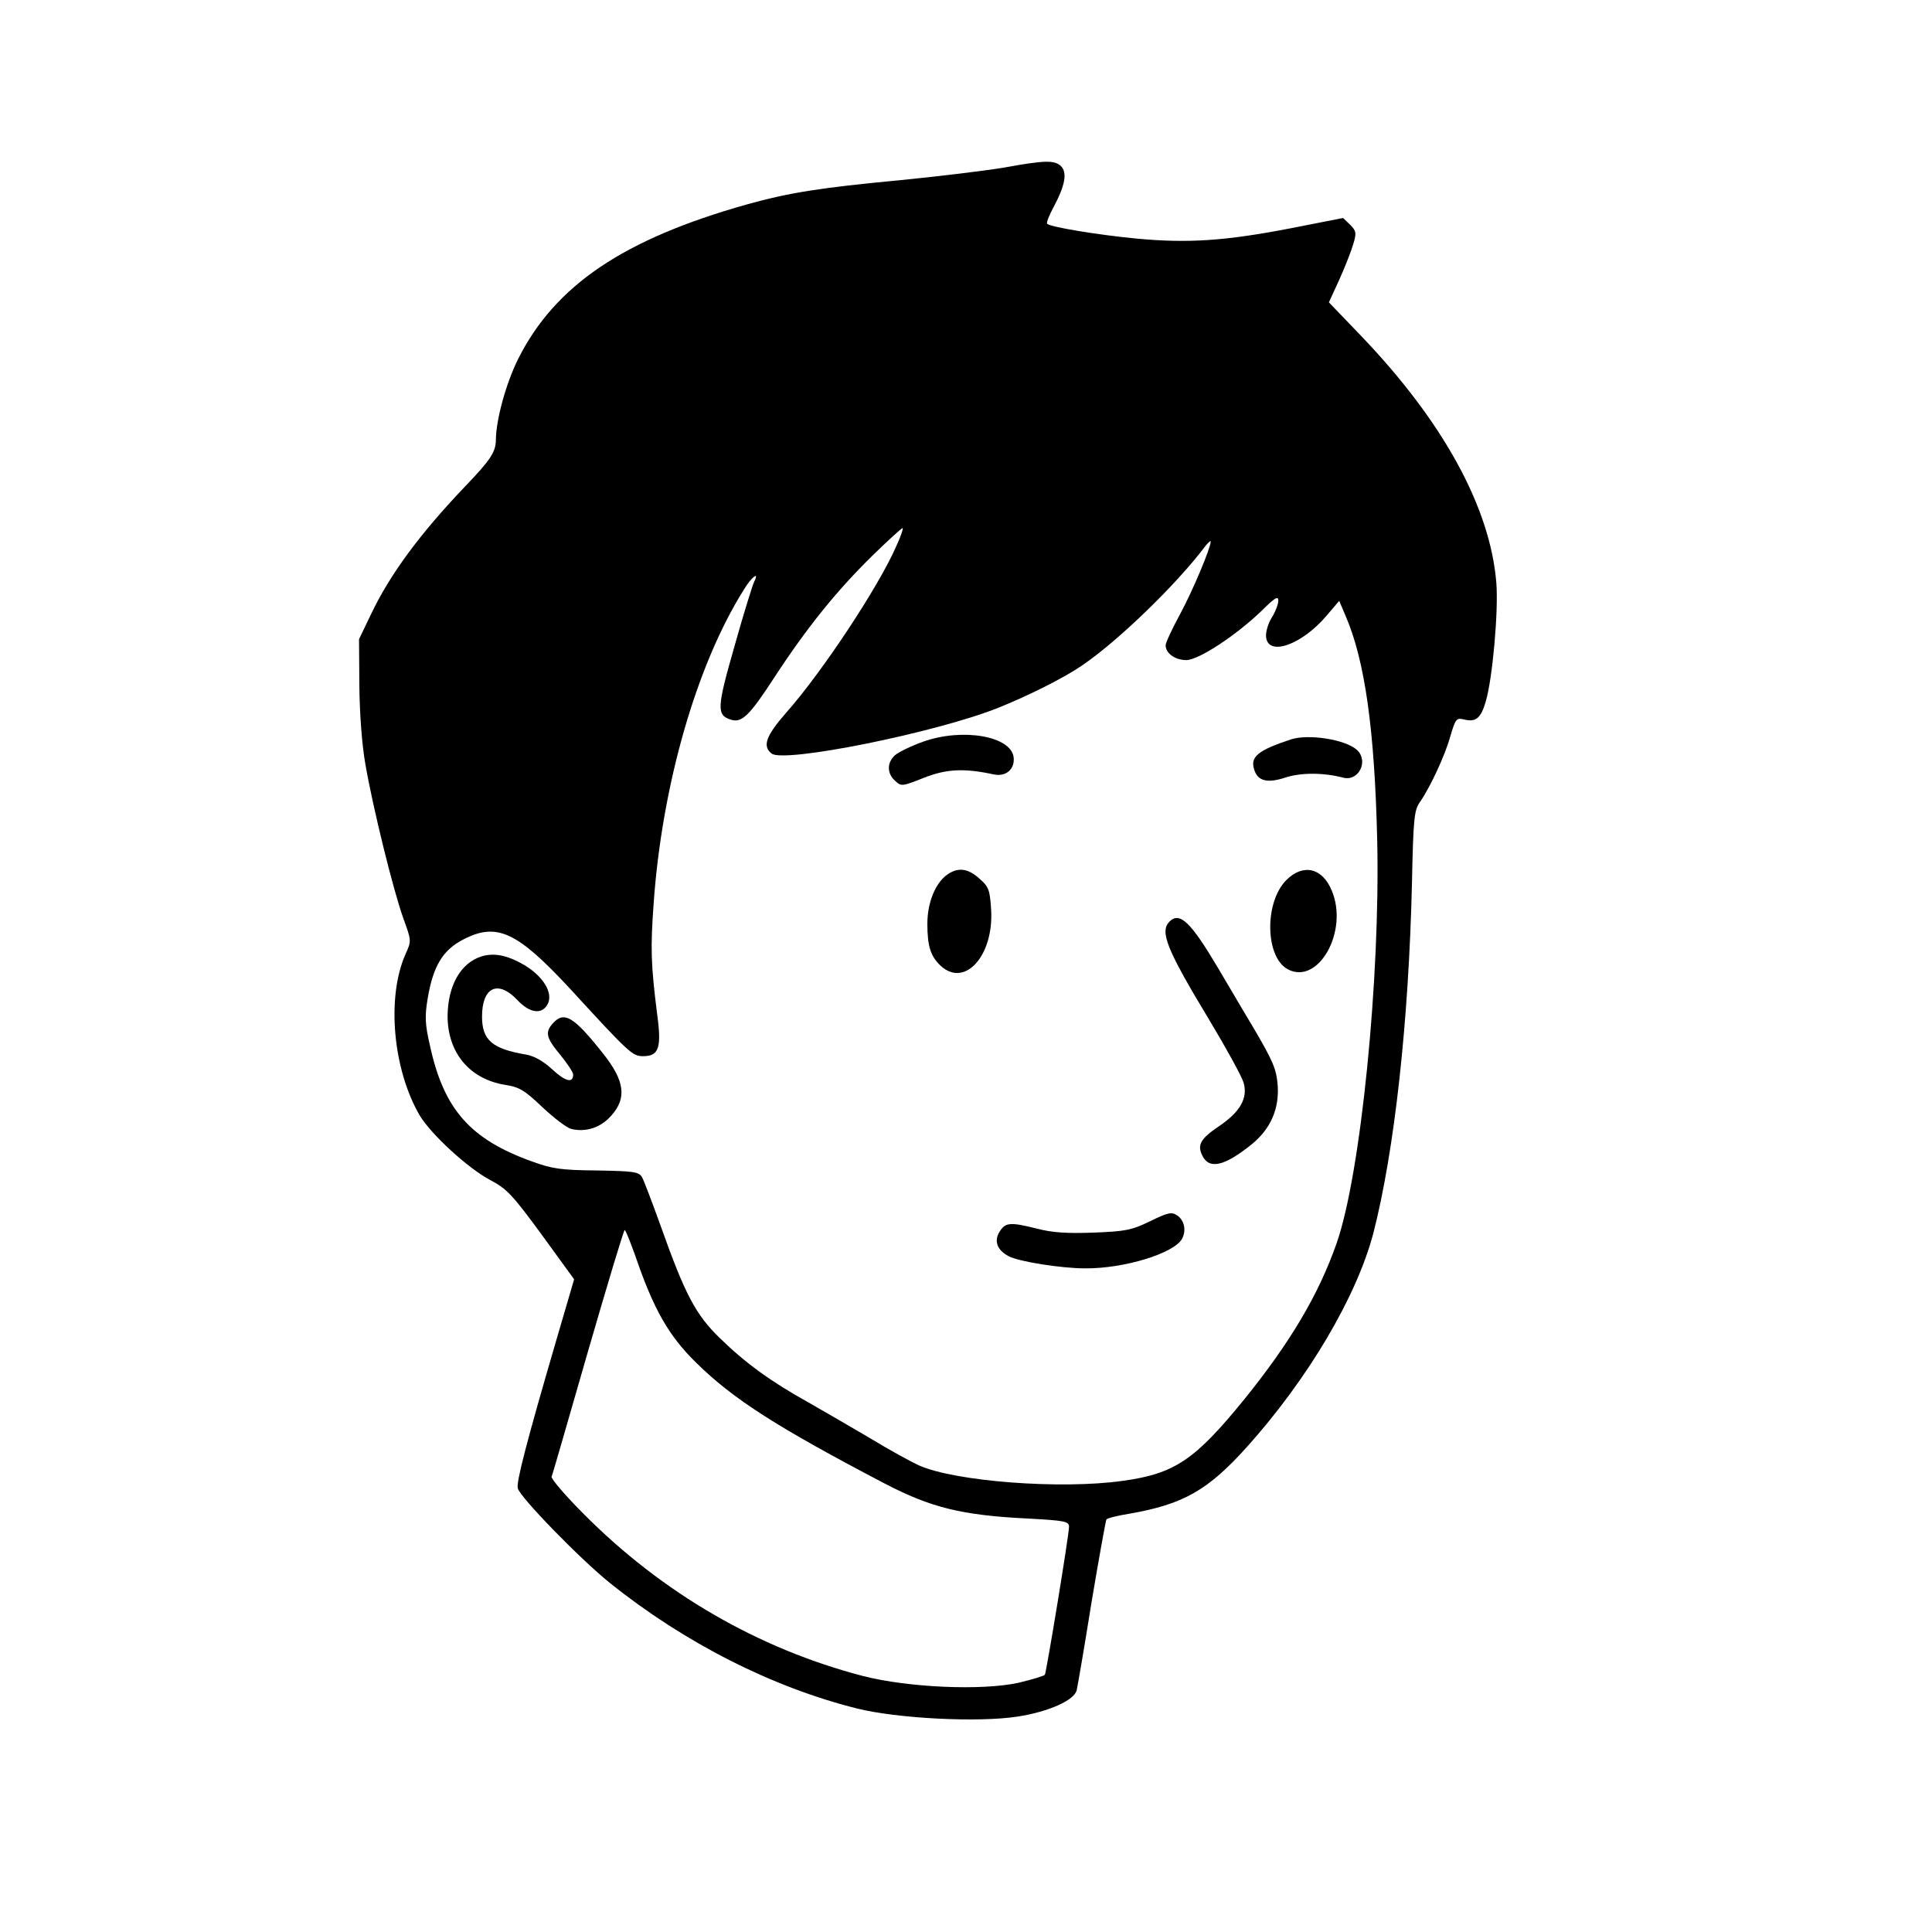
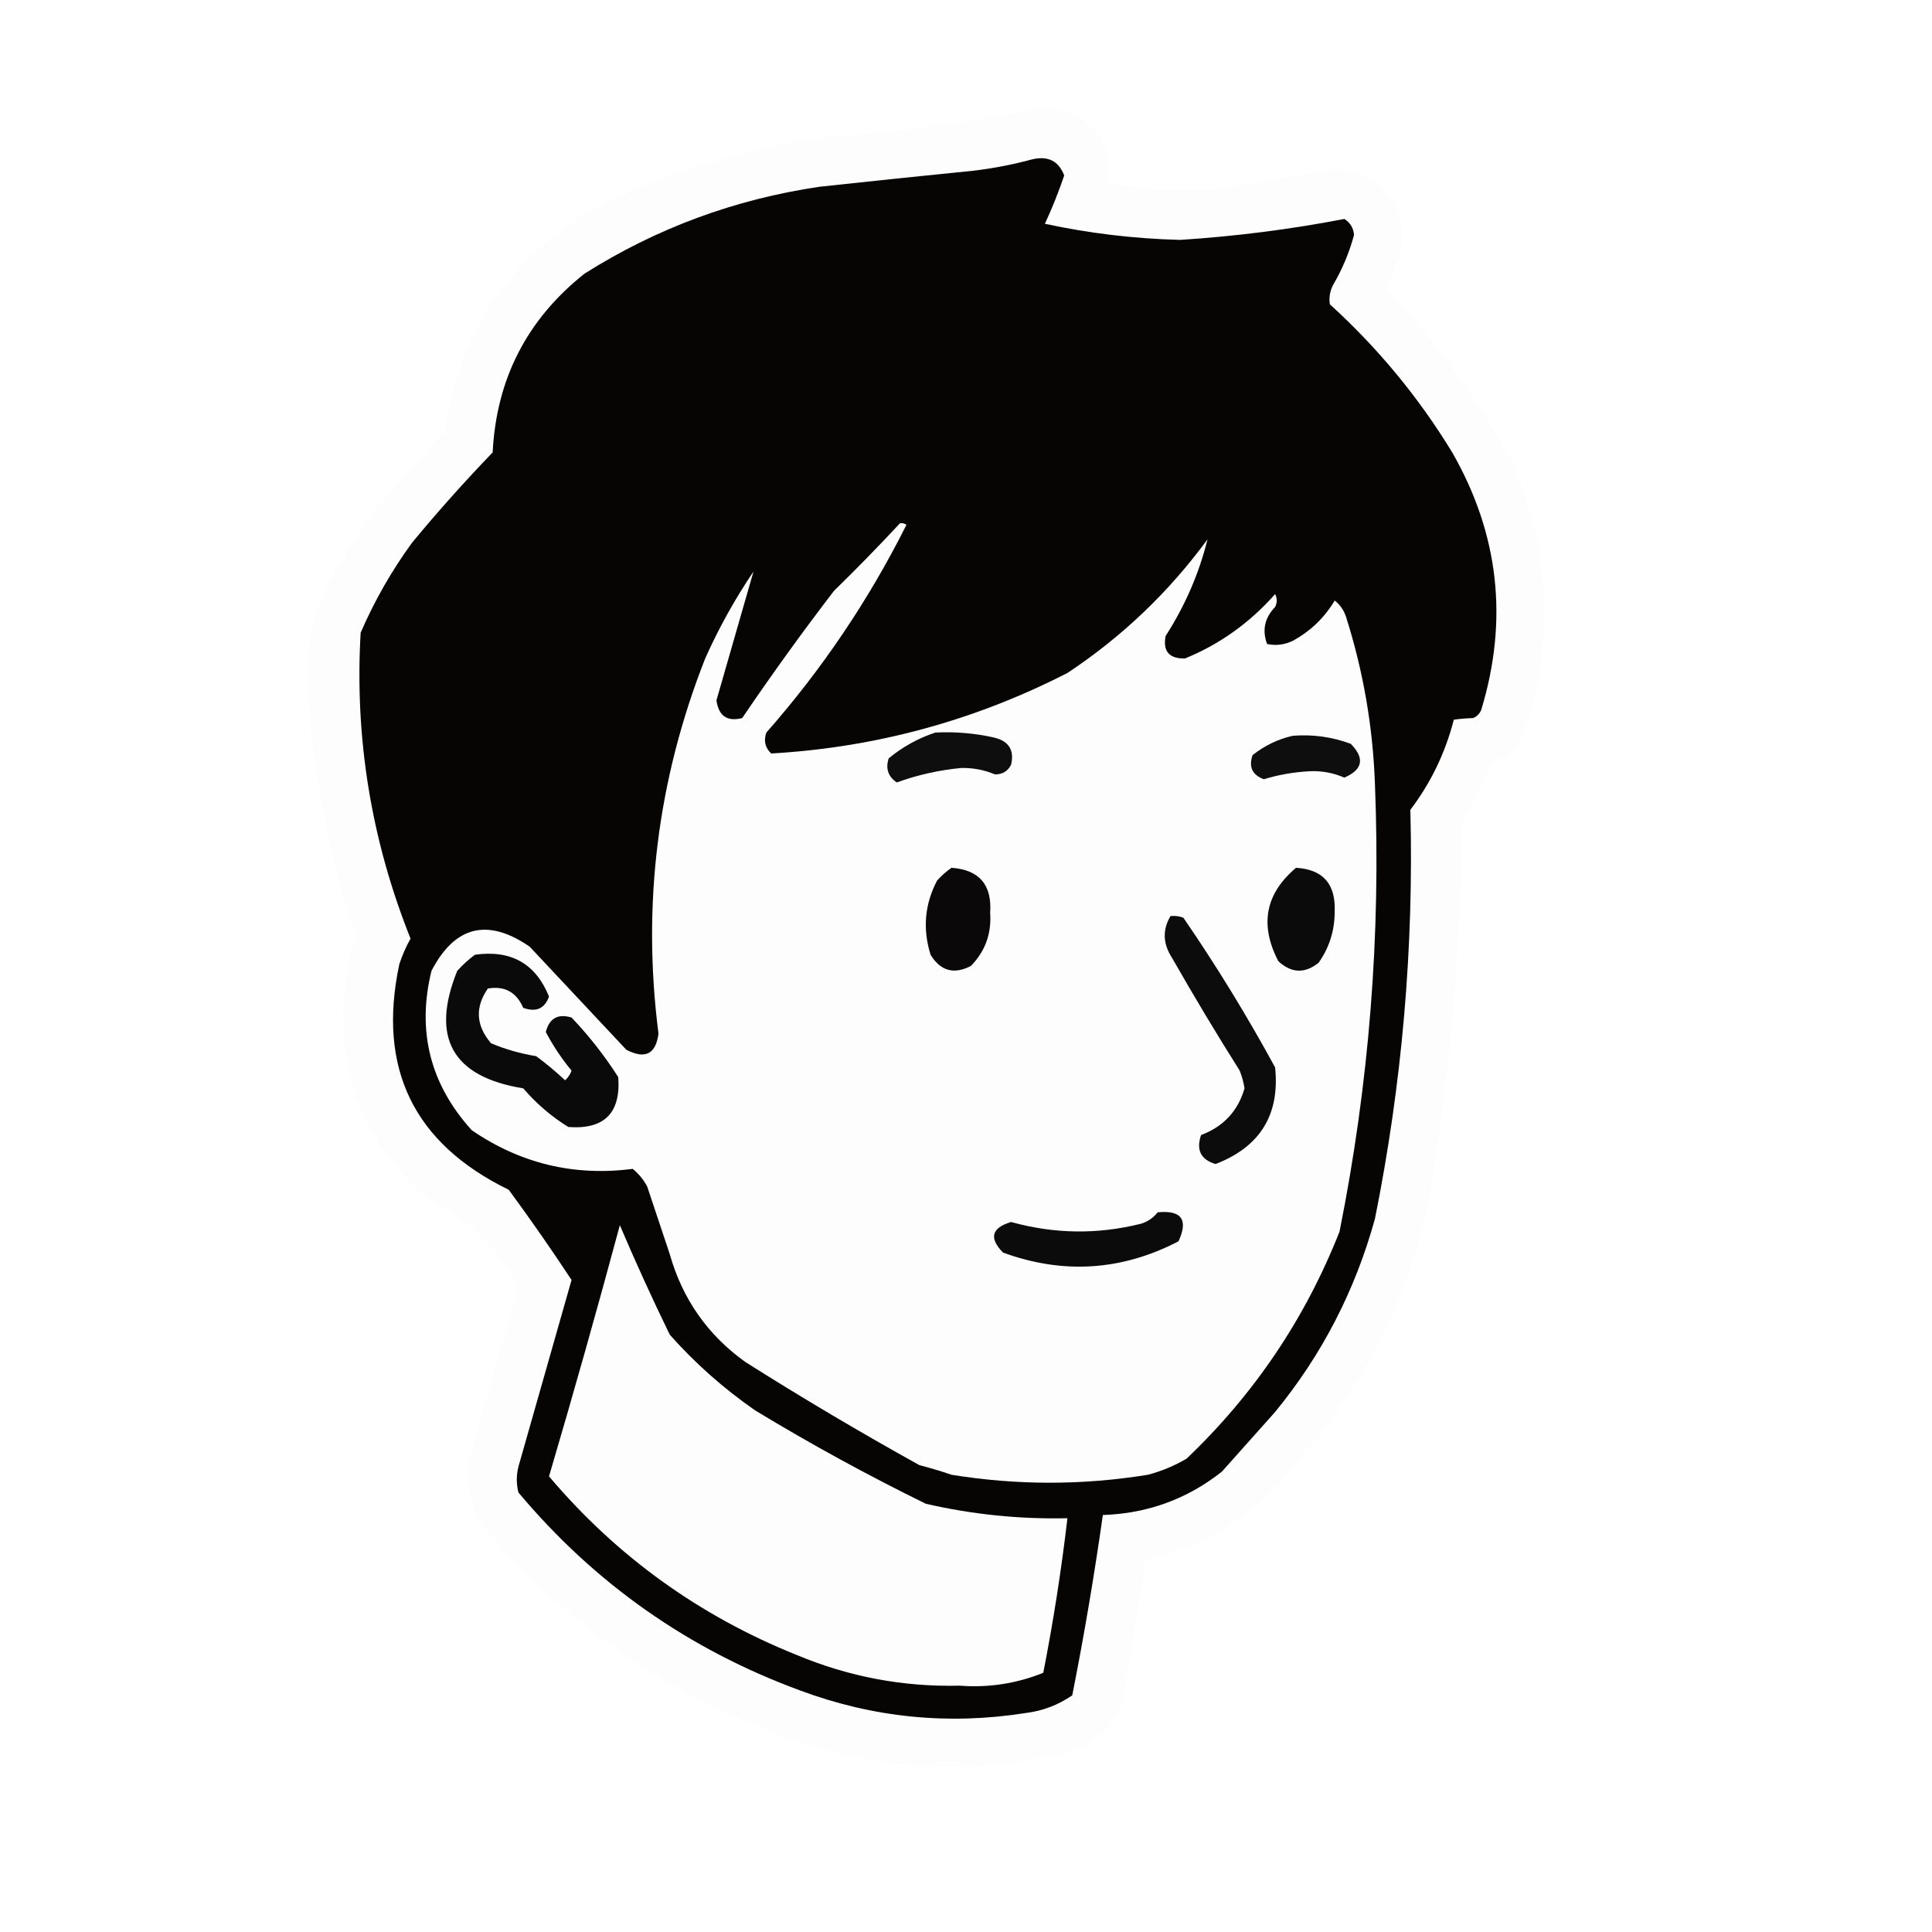
- <svg xmlns="http://www.w3.org/2000/svg" version="1.0" width="600pt" height="600pt" viewBox="0 0 600 600" preserveAspectRatio="xMidYMid meet">
-   <g transform="translate(0,600) scale(0.1,-0.1)" fill="#000000" stroke="none">
-     <path d="M3115 5479 c-55 -9 -201 -27 -324 -39 -243 -23 -339 -38 -472 -75 -383 -108 -595 -251 -710 -480 -38 -77 -68 -187 -69 -250 0 -38 -16 -63 -95 -145 -142 -149 -234 -274 -293 -398 l-37 -77 1 -145 c1 -88 8 -184 19 -245 23 -133 87 -393 118 -478 25 -69 25 -69 6 -111 -59 -134 -39 -358 45 -501 35 -58 150 -164 219 -200 51 -27 68 -45 159 -169 l101 -139 -53 -181 c-95 -325 -127 -449 -122 -468 7 -28 194 -220 286 -294 232 -186 504 -324 768 -390 125 -31 376 -44 498 -25 97 15 178 51 184 83 3 13 24 135 46 273 23 137 44 253 46 256 2 4 34 12 71 18 167 29 244 72 366 208 190 212 340 466 392 663 66 257 110 658 120 1088 4 198 7 226 24 250 32 46 78 144 95 205 16 54 19 58 41 53 38 -10 54 3 69 55 21 70 40 281 33 369 -19 235 -166 502 -421 768 l-99 103 33 72 c18 40 37 89 43 110 10 33 9 40 -10 59 l-22 21 -163 -32 c-202 -39 -317 -47 -478 -32 -124 12 -268 36 -278 46 -3 3 6 26 20 52 36 67 43 107 23 127 -20 19 -49 19 -180 -5z m-331 -1174 c-55 -127 -232 -394 -343 -519 -62 -71 -74 -103 -45 -126 36 -31 508 64 702 141 93 37 205 93 262 132 112 76 294 252 384 372 9 11 16 17 16 13 0 -19 -55 -151 -95 -225 -25 -46 -45 -89 -45 -97 0 -25 30 -46 64 -46 38 0 154 76 234 153 41 41 52 47 52 32 0 -11 -9 -35 -21 -54 -11 -18 -19 -45 -17 -60 7 -60 110 -24 187 66 l40 47 20 -47 c60 -139 90 -354 98 -695 10 -429 -51 -1039 -126 -1253 -56 -160 -144 -308 -287 -485 -153 -188 -216 -231 -378 -253 -192 -27 -519 -2 -632 48 -24 11 -92 48 -151 84 -59 35 -146 85 -193 112 -117 65 -195 122 -273 198 -77 74 -110 138 -186 352 -26 72 -51 138 -57 149 -10 17 -26 19 -140 21 -111 1 -139 5 -202 28 -192 69 -274 162 -317 361 -15 65 -16 90 -7 144 17 102 47 152 112 185 103 53 166 23 327 -150 190 -207 197 -213 231 -213 48 0 57 26 43 129 -20 159 -21 206 -11 346 26 367 133 739 279 972 25 42 51 61 33 26 -5 -10 -33 -100 -61 -200 -55 -192 -56 -214 -11 -228 34 -11 58 13 136 133 100 153 192 267 302 375 49 48 92 87 95 87 3 0 -5 -25 -19 -55z m-811 -2205 c57 -167 104 -249 190 -333 115 -113 250 -199 584 -374 144 -75 240 -99 446 -109 113 -6 127 -9 127 -25 0 -26 -70 -450 -75 -460 -3 -4 -40 -15 -82 -25 -114 -25 -342 -15 -483 21 -326 85 -624 258 -868 504 -57 57 -101 109 -99 115 3 6 53 181 113 389 60 207 111 377 114 377 3 0 17 -36 33 -80z" />
-     <path d="M2868 3697 c-37 -13 -76 -32 -88 -42 -26 -23 -26 -57 0 -80 19 -18 22 -17 88 9 70 28 126 31 218 11 38 -8 66 16 62 53 -8 66 -158 92 -280 49z" />
-     <path d="M4010 3704 c-103 -34 -128 -54 -115 -94 11 -36 41 -43 96 -25 48 16 119 16 180 0 49 -13 81 53 42 87 -37 32 -149 49 -203 32z" />
-     <path d="M2942 3284 c-37 -26 -62 -87 -62 -153 0 -69 10 -101 41 -130 75 -70 166 31 157 175 -4 60 -7 70 -36 95 -36 33 -67 36 -100 13z" />
-     <path d="M3995 3267 c-69 -69 -66 -239 4 -277 95 -51 190 118 137 244 -29 71 -89 85 -141 33z" />
-     <path d="M3632 3138 c-31 -31 -9 -86 122 -303 53 -88 102 -177 108 -197 14 -48 -10 -91 -77 -136 -56 -38 -67 -57 -52 -89 21 -46 68 -36 154 33 59 48 86 110 81 183 -4 51 -14 75 -77 182 -41 68 -89 151 -109 184 -83 140 -118 175 -150 143z" />
-     <path d="M1496 3030 c-65 -20 -105 -90 -106 -185 0 -114 68 -196 178 -214 45 -7 60 -16 116 -69 35 -33 75 -64 90 -68 46 -11 92 4 125 42 48 54 41 108 -26 192 -91 115 -121 133 -156 94 -25 -28 -21 -45 23 -98 22 -27 40 -54 40 -61 0 -28 -24 -22 -65 16 -28 26 -57 42 -82 46 -105 18 -136 45 -136 118 0 91 49 115 109 52 40 -43 79 -47 96 -11 15 34 -15 83 -72 118 -53 31 -94 40 -134 28z" />
-     <path d="M3571 2207 c-58 -28 -76 -31 -175 -35 -82 -3 -128 0 -174 12 -84 21 -99 20 -117 -8 -19 -29 -9 -58 27 -77 31 -17 164 -38 238 -38 122 -1 277 47 301 92 14 26 7 58 -16 73 -17 11 -29 8 -84 -19z" />
+ <svg xmlns="http://www.w3.org/2000/svg" version="1.1" width="600px" height="600px" style="shape-rendering:geometricPrecision; text-rendering:geometricPrecision; image-rendering:optimizeQuality; fill-rule:evenodd; clip-rule:evenodd">
+   <g>
+     <path style="opacity:0.903" fill="#fdfdfd" d="M 324.5,33.5 C 338.672,35.159 345.338,42.992 344.5,57C 354.431,58.709 364.431,59.376 374.5,59C 387.898,57.156 401.232,54.989 414.5,52.5C 430.148,54.101 436.981,62.768 435,78.5C 433.5,82.167 432,85.833 430.5,89.5C 446.186,106.02 459.353,124.354 470,144.5C 481.657,172.076 482.657,200.076 473,228.5C 470.613,232.553 467.28,235.553 463,237.5C 460.527,243.779 457.527,249.779 454,255.5C 453.723,294.438 450.389,333.105 444,371.5C 437.926,401.645 424.926,428.312 405,451.5C 395.88,463.96 384.38,473.46 370.5,480C 365.579,481.308 360.745,482.808 356,484.5C 353.45,498.464 351.117,512.464 349,526.5C 346.623,535.212 341.123,541.045 332.5,544C 297.357,552.54 263.357,549.207 230.5,534C 198.25,520.137 171.083,499.637 149,472.5C 145.644,466.243 144.644,459.576 146,452.5C 150.468,436.097 155.135,419.764 160,403.5C 160.667,401.833 160.667,400.167 160,398.5C 154.472,387.639 146.306,379.472 135.5,374C 116.21,359.019 106.544,339.185 106.5,314.5C 106.883,306.494 108.217,298.661 110.5,291C 102.002,265.34 97.002,239.006 95.5,212C 94.847,199.629 97.68,188.129 104,177.5C 113.429,161.729 124.762,147.396 138,134.5C 143.187,99.313 162.021,74.48 194.5,60C 213.151,52.008 232.484,46.342 252.5,43C 276.827,41.205 300.827,38.038 324.5,33.5 Z" />
+   </g>
+   <g>
+     <path style="opacity:1" fill="#070404" d="M 320.5,49.5 C 325.445,48.311 328.778,49.977 330.5,54.5C 328.742,59.67 326.742,64.67 324.5,69.5C 338.331,72.475 352.331,74.142 366.5,74.5C 383.692,73.4 400.692,71.234 417.5,68C 419.357,69.182 420.357,70.849 420.5,73C 419.03,78.442 416.864,83.609 414,88.5C 413.009,90.447 412.675,92.447 413,94.5C 427.931,108.085 440.598,123.419 451,140.5C 465.513,165.837 468.513,192.503 460,220.5C 459.5,221.667 458.667,222.5 457.5,223C 455.343,223.078 453.343,223.245 451.5,223.5C 448.864,233.77 444.364,243.103 438,251.5C 439.099,294.257 435.432,336.59 427,378.5C 420.866,400.771 410.533,420.771 396,438.5C 390.5,444.667 385,450.833 379.5,457C 368.736,465.535 356.402,470.035 342.5,470.5C 339.845,489.25 336.679,507.916 333,526.5C 328.624,529.515 323.791,531.348 318.5,532C 294.543,535.776 271.21,533.443 248.5,525C 213.843,512.26 184.677,491.76 161,463.5C 160.333,460.833 160.333,458.167 161,455.5C 166.5,436.167 172,416.833 177.5,397.5C 171.26,388.032 164.76,378.698 158,369.5C 128.47,355.105 117.137,331.771 124,299.5C 124.892,296.716 126.058,294.05 127.5,291.5C 115.279,260.908 110.112,229.241 112,196.5C 116.308,186.547 121.641,177.214 128,168.5C 135.962,158.869 144.296,149.536 153,140.5C 154.152,117.695 163.652,99.195 181.5,85C 203.845,70.882 228.178,61.882 254.5,58C 270.492,56.26 286.492,54.593 302.5,53C 308.716,52.238 314.716,51.071 320.5,49.5 Z" />
+   </g>
+   <g>
+     <path style="opacity:1" fill="#fdfdfd" d="M 279.5,162.5 C 280.239,162.369 280.906,162.536 281.5,163C 269.771,186.391 255.271,207.891 238,227.5C 237.104,230.025 237.604,232.192 239.5,234C 271.891,232.145 302.558,223.812 331.5,209C 348.455,197.767 362.955,183.933 375,167.5C 372.382,178.087 368.048,188.087 362,197.5C 361.08,202.251 363.08,204.584 368,204.5C 378.798,200.082 388.131,193.415 396,184.5C 396.667,185.833 396.667,187.167 396,188.5C 392.746,191.874 391.912,195.707 393.5,200C 396.257,200.584 398.923,200.25 401.5,199C 406.975,196.025 411.308,191.858 414.5,186.5C 416.146,187.779 417.313,189.445 418,191.5C 423.369,208.381 426.369,225.714 427,243.5C 428.872,290.3 425.205,336.633 416,382.5C 405.348,409.486 389.515,432.986 368.5,453C 364.729,455.219 360.729,456.885 356.5,458C 336.165,461.297 315.832,461.297 295.5,458C 292.216,456.875 288.883,455.875 285.5,455C 267.17,444.837 249.17,434.17 231.5,423C 219.781,414.606 211.948,403.439 208,389.5C 205.667,382.5 203.333,375.5 201,368.5C 199.878,366.376 198.378,364.543 196.5,363C 178.317,365.363 161.65,361.363 146.5,351C 133.576,336.711 129.409,320.211 134,301.5C 141.279,287.521 151.445,285.021 164.5,294C 174.5,304.667 184.5,315.333 194.5,326C 200.343,329.05 203.676,327.383 204.5,321C 199.355,280.96 204.188,242.127 219,204.5C 223.239,195.016 228.239,186.016 234,177.5C 230.186,190.741 226.353,204.074 222.5,217.5C 223.175,222.353 225.842,224.187 230.5,223C 239.613,209.554 249.113,196.387 259,183.5C 266.057,176.611 272.891,169.611 279.5,162.5 Z" />
+   </g>
+   <g>
+     <path style="opacity:1" fill="#0f0e0e" d="M 290.5,227.5 C 296.577,227.196 302.577,227.696 308.5,229C 313.257,230.069 315.091,232.902 314,237.5C 312.972,239.516 311.305,240.516 309,240.5C 305.661,239.095 302.161,238.428 298.5,238.5C 291.533,239.18 284.866,240.68 278.5,243C 275.793,241.136 274.959,238.636 276,235.5C 280.397,231.888 285.23,229.221 290.5,227.5 Z" />
+   </g>
+   <g>
+     <path style="opacity:1" fill="#0f0e0e" d="M 401.5,228.5 C 407.7,228.016 413.7,228.849 419.5,231C 423.9,235.499 423.233,238.999 417.5,241.5C 414.17,240.049 410.67,239.383 407,239.5C 401.969,239.748 397.136,240.581 392.5,242C 388.896,240.666 387.729,238.166 389,234.5C 392.811,231.509 396.978,229.509 401.5,228.5 Z" />
+   </g>
+   <g>
+     <path style="opacity:1" fill="#0a0808" d="M 295.5,269.5 C 304.121,270.125 308.121,274.792 307.5,283.5C 307.968,289.932 305.968,295.432 301.5,300C 296.225,302.706 292.059,301.539 289,296.5C 286.498,288.515 287.165,280.848 291,273.5C 292.397,271.93 293.897,270.596 295.5,269.5 Z" />
+   </g>
+   <g>
+     <path style="opacity:1" fill="#0c0b0b" d="M 402.5,269.5 C 410.828,270.001 414.828,274.501 414.5,283C 414.524,288.913 412.858,294.247 409.5,299C 405.197,302.422 401.03,302.256 397,298.5C 391.115,287.216 392.948,277.549 402.5,269.5 Z" />
+   </g>
+   <g>
+     <path style="opacity:1" fill="#0d0c0c" d="M 363.5,284.5 C 364.873,284.343 366.207,284.51 367.5,285C 377.771,299.957 387.271,315.457 396,331.5C 397.511,346.17 391.344,356.17 377.5,361.5C 372.922,360.132 371.422,357.132 373,352.5C 379.952,349.884 384.452,345.05 386.5,338C 386.204,336.112 385.704,334.278 385,332.5C 377.748,320.999 370.748,309.332 364,297.5C 361.142,293.119 360.975,288.786 363.5,284.5 Z" />
+   </g>
+   <g>
+     <path style="opacity:1" fill="#0b0a0a" d="M 147.5,296.5 C 158.703,294.927 166.369,299.26 170.5,309.5C 169.148,313.254 166.482,314.421 162.5,313C 160.358,308.097 156.691,306.097 151.5,307C 147.469,312.827 147.802,318.494 152.5,324C 156.988,325.882 161.655,327.215 166.5,328C 169.646,330.312 172.646,332.812 175.5,335.5C 176.415,334.672 177.081,333.672 177.5,332.5C 174.406,328.748 171.739,324.748 169.5,320.5C 170.602,316.233 173.269,314.733 177.5,316C 182.937,321.713 187.77,327.88 192,334.5C 192.833,345.667 187.667,350.833 176.5,350C 171.245,346.749 166.578,342.749 162.5,338C 140.457,334.416 133.623,322.249 142,301.5C 143.73,299.598 145.563,297.931 147.5,296.5 Z" />
+   </g>
+   <g>
+     <path style="opacity:1" fill="#0c0b0c" d="M 359.5,376.5 C 366.931,375.76 369.098,378.76 366,385.5C 348.373,394.655 330.206,395.822 311.5,389C 307.084,384.499 307.917,381.332 314,379.5C 327.47,383.249 340.97,383.416 354.5,380C 356.584,379.303 358.251,378.136 359.5,376.5 Z" />
+   </g>
+   <g>
+     <path style="opacity:1" fill="#fdfdfd" d="M 192.5,380.5 C 197.308,391.797 202.475,403.131 208,414.5C 215.891,423.39 224.724,431.224 234.5,438C 251.686,448.429 269.353,458.095 287.5,467C 301.965,470.33 316.631,471.83 331.5,471.5C 329.619,487.591 327.119,503.591 324,519.5C 315.703,522.851 307.037,524.184 298,523.5C 280.502,523.918 263.669,520.751 247.5,514C 217.176,501.825 191.509,483.325 170.5,458.5C 178.152,432.553 185.486,406.553 192.5,380.5 Z" />
  </g>
</svg>
